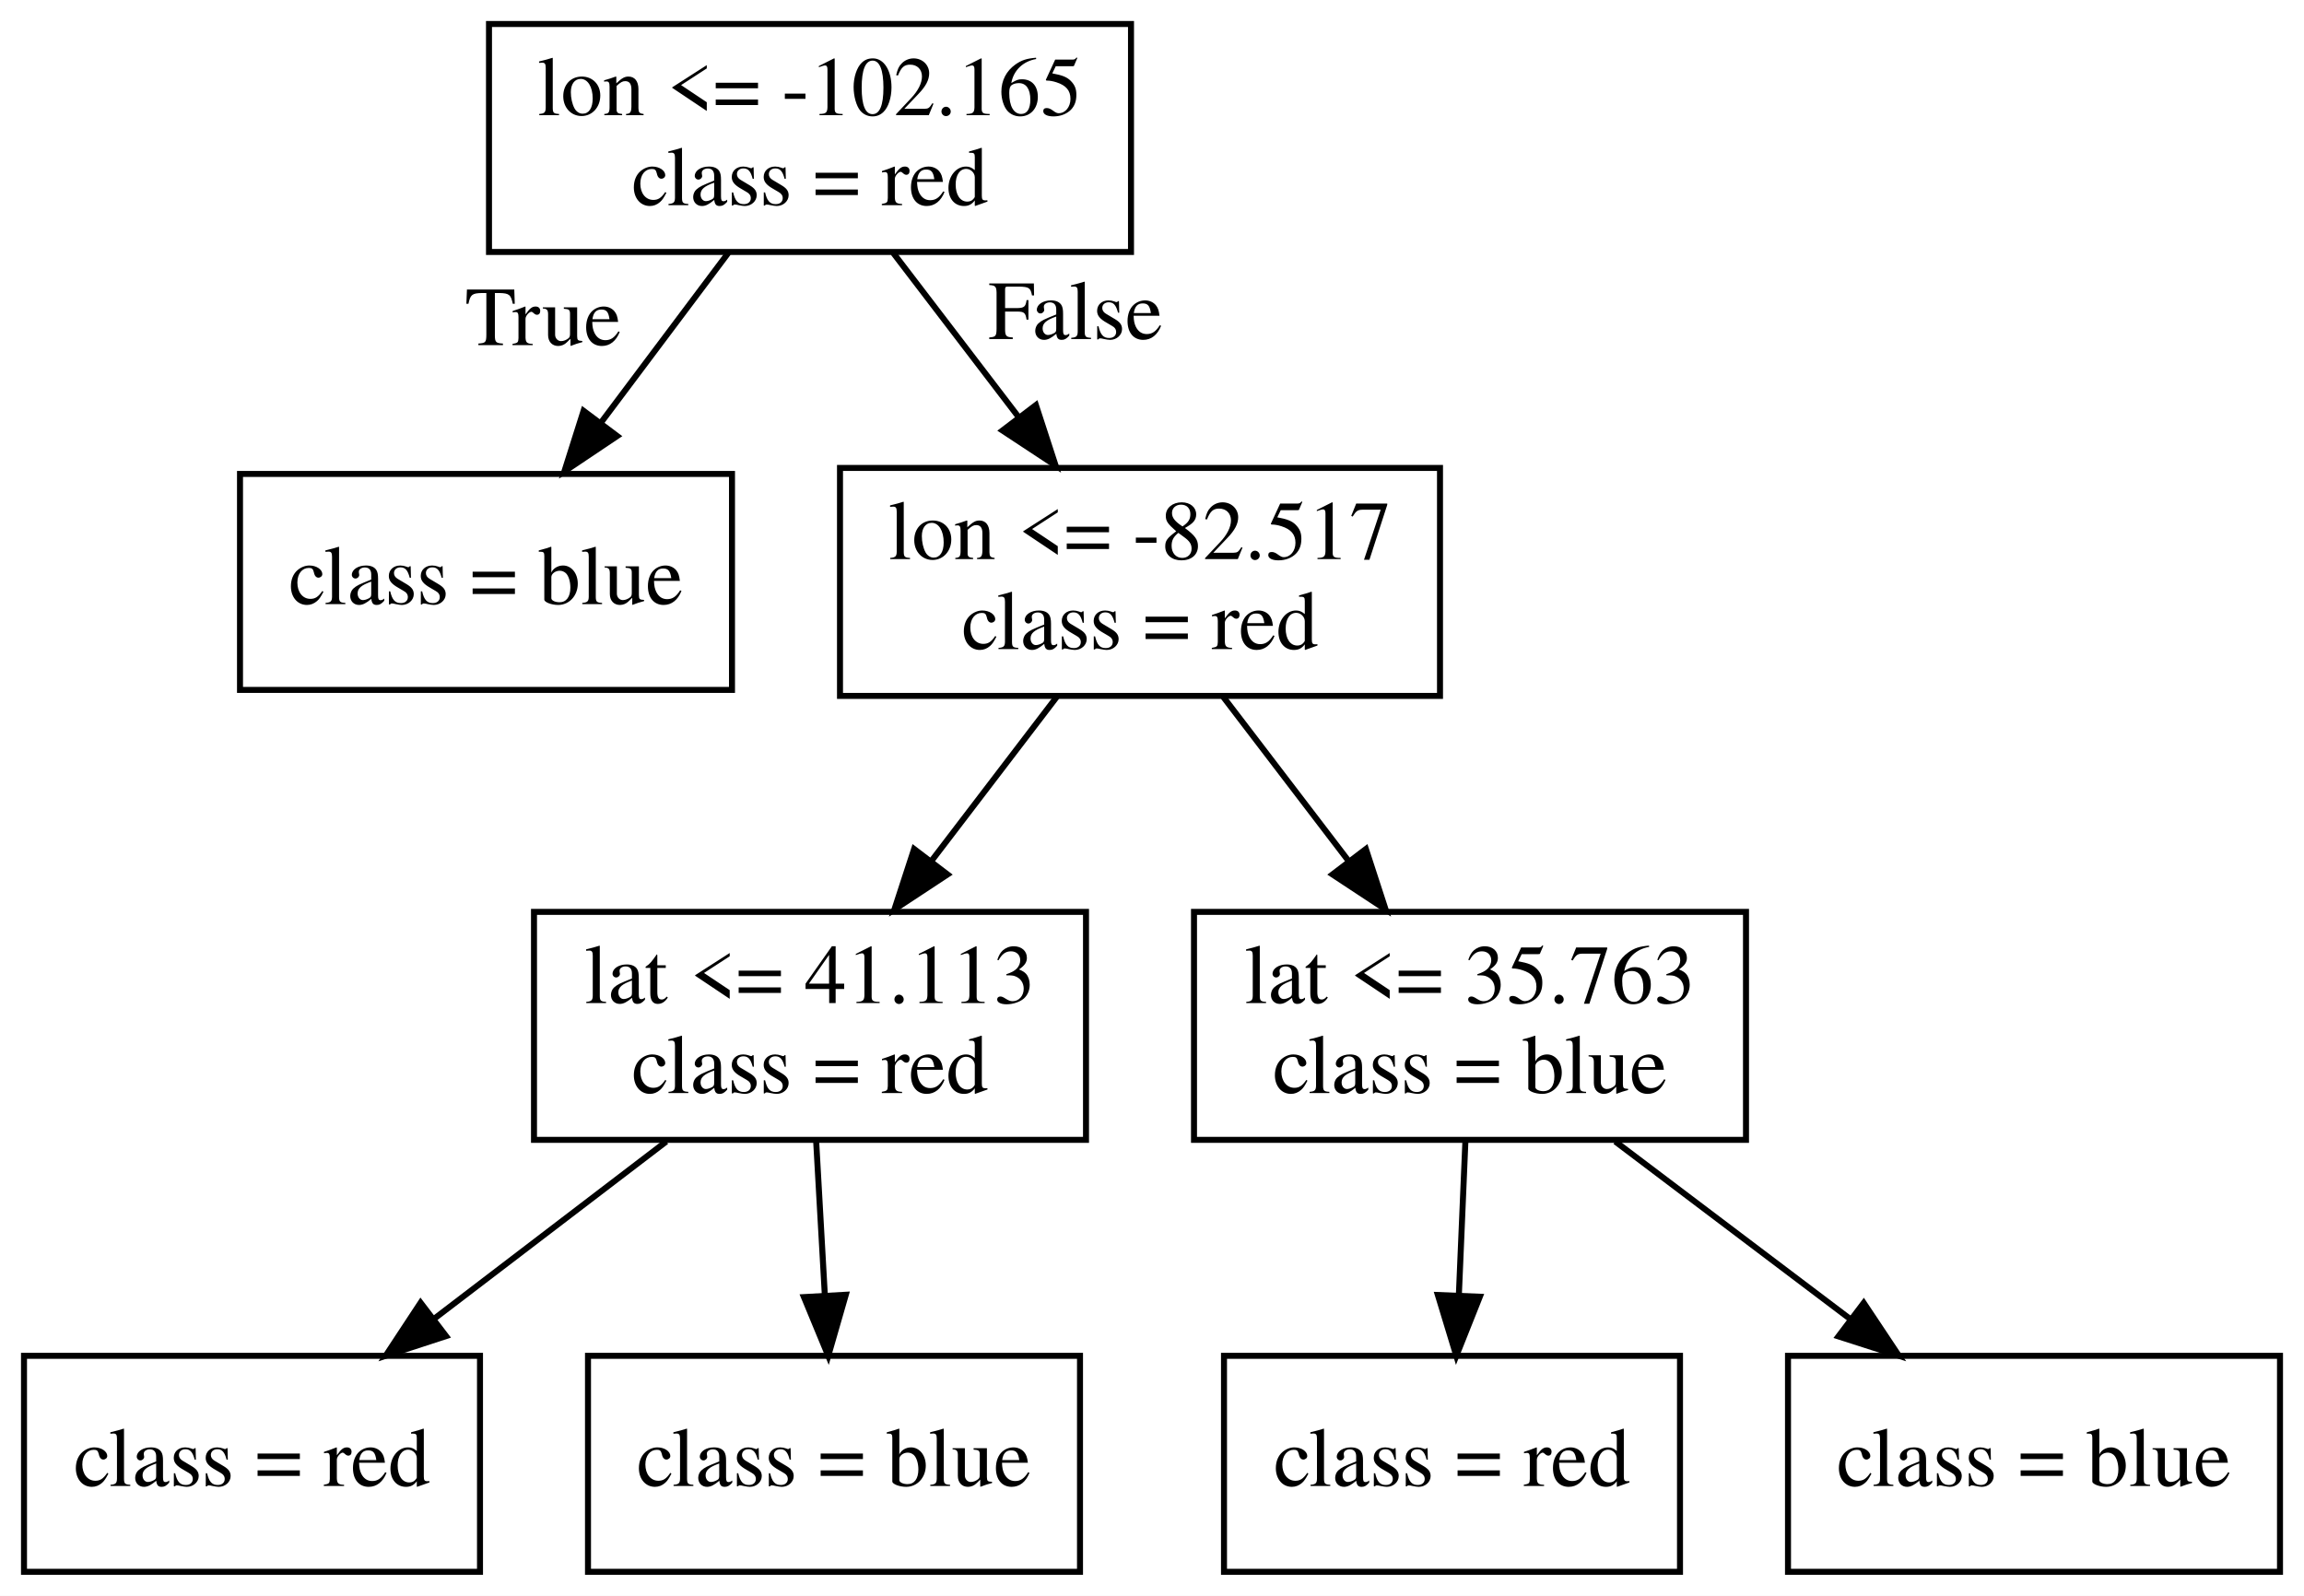
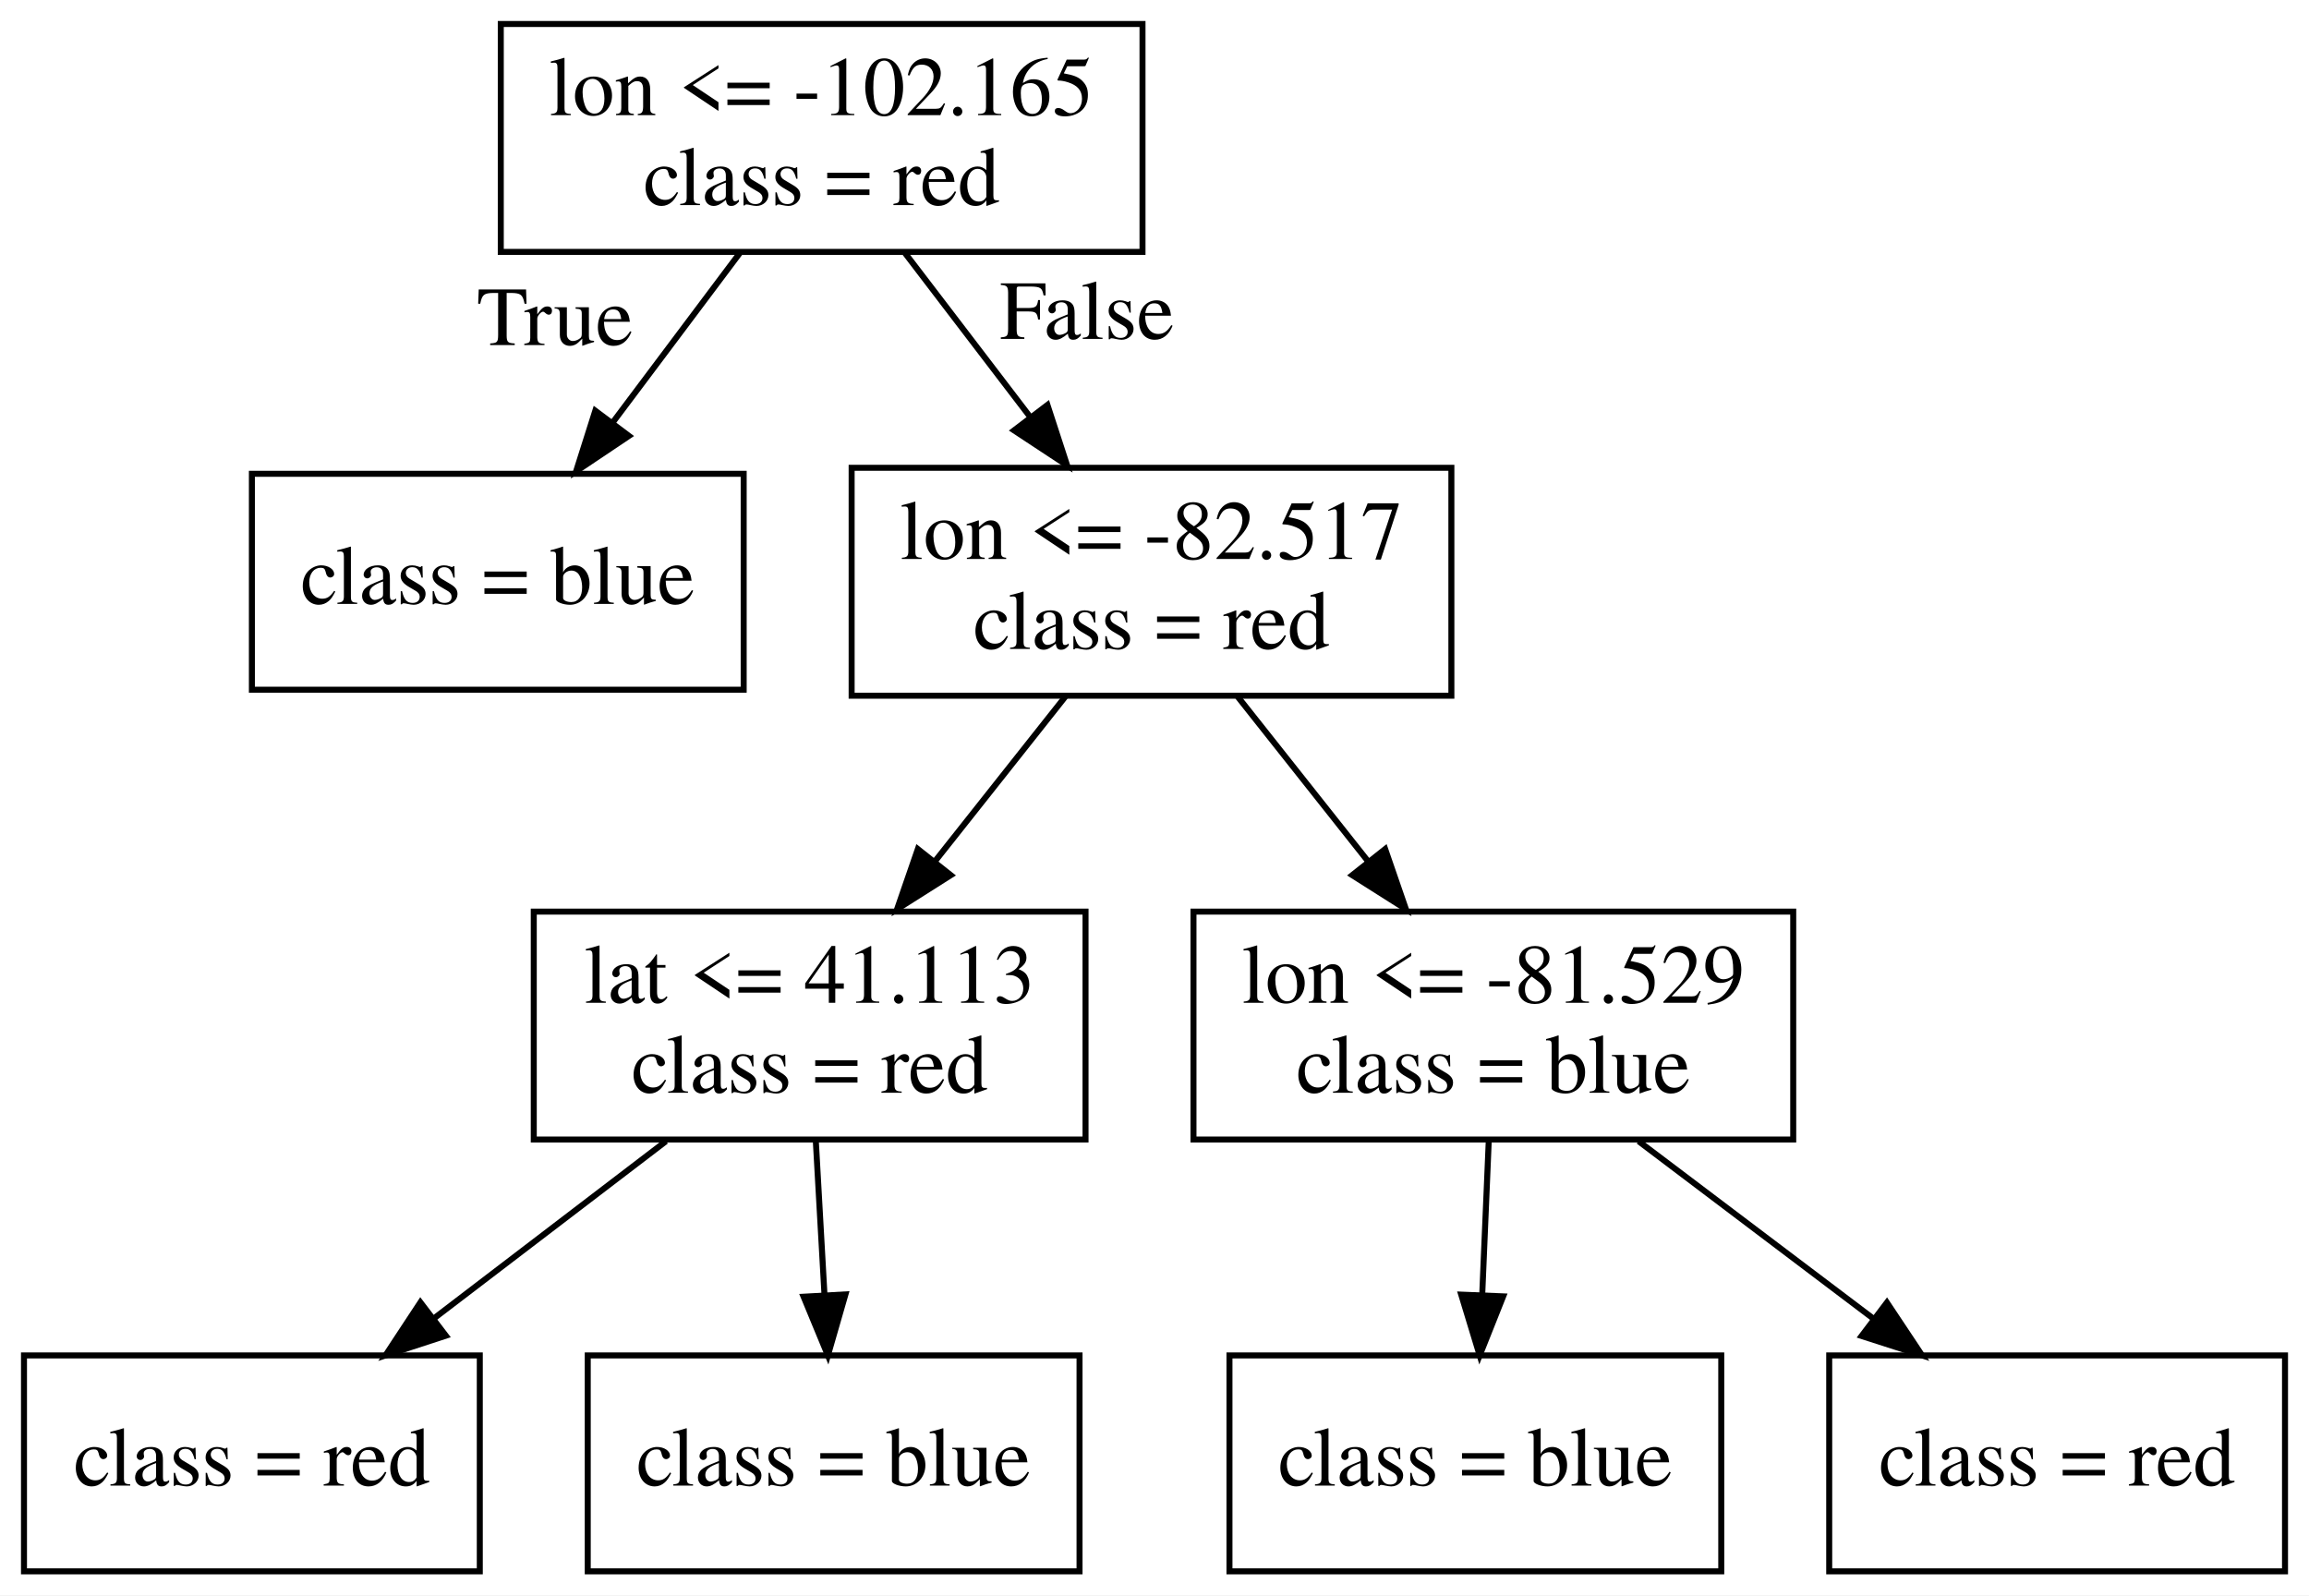
- <svg xmlns="http://www.w3.org/2000/svg" width="384pt" height="266pt" viewBox="0.00 0.00 384.00 266.00">
+ <svg xmlns="http://www.w3.org/2000/svg" width="385pt" height="266pt" viewBox="0.00 0.00 385.00 266.00">
  <g id="graph0" class="graph" transform="scale(1 1) rotate(0) translate(4 262)">
-     <polygon fill="white" stroke="transparent" points="-4,4 -4,-262 380,-262 380,4 -4,4" />
+     <polygon fill="white" stroke="transparent" points="-4,4 -4,-262 381,-262 381,4 -4,4" />
    <g id="node1" class="node">
-       <polygon fill="none" stroke="black" points="184.5,-258 77.5,-258 77.5,-220 184.5,-220 184.5,-258" />
-       <text text-anchor="middle" x="131" y="-242.8" font-family="Times,serif" font-size="14.00">lon &lt;= -102.165</text>
-       <text text-anchor="middle" x="131" y="-227.8" font-family="Times,serif" font-size="14.00">class = red</text>
+       <polygon fill="none" stroke="black" points="186.5,-258 79.5,-258 79.5,-220 186.5,-220 186.5,-258" />
+       <text text-anchor="middle" x="133" y="-242.8" font-family="Times,serif" font-size="14.00">lon &lt;= -102.165</text>
+       <text text-anchor="middle" x="133" y="-227.8" font-family="Times,serif" font-size="14.00">class = red</text>
    </g>
    <g id="node2" class="node">
-       <polygon fill="none" stroke="black" points="118,-183 36,-183 36,-147 118,-147 118,-183" />
-       <text text-anchor="middle" x="77" y="-161.3" font-family="Times,serif" font-size="14.00">class = blue</text>
+       <polygon fill="none" stroke="black" points="120,-183 38,-183 38,-147 120,-147 120,-183" />
+       <text text-anchor="middle" x="79" y="-161.3" font-family="Times,serif" font-size="14.00">class = blue</text>
    </g>
    <g id="edge1" class="edge">
-       <path fill="none" stroke="black" d="M117.37,-219.83C110.96,-211.28 103.21,-200.94 96.21,-191.62" />
-       <polygon fill="black" stroke="black" points="98.86,-189.32 90.06,-183.42 93.26,-193.52 98.86,-189.32" />
-       <text text-anchor="middle" x="86.53" y="-204.47" font-family="Times,serif" font-size="14.00">True</text>
+       <path fill="none" stroke="black" d="M119.37,-219.83C112.96,-211.28 105.21,-200.94 98.21,-191.62" />
+       <polygon fill="black" stroke="black" points="100.86,-189.32 92.06,-183.42 95.26,-193.52 100.86,-189.32" />
+       <text text-anchor="middle" x="88.53" y="-204.47" font-family="Times,serif" font-size="14.00">True</text>
    </g>
    <g id="node3" class="node">
-       <polygon fill="none" stroke="black" points="236,-184 136,-184 136,-146 236,-146 236,-184" />
-       <text text-anchor="middle" x="186" y="-168.8" font-family="Times,serif" font-size="14.00">lon &lt;= -82.517</text>
-       <text text-anchor="middle" x="186" y="-153.8" font-family="Times,serif" font-size="14.00">class = red</text>
+       <polygon fill="none" stroke="black" points="238,-184 138,-184 138,-146 238,-146 238,-184" />
+       <text text-anchor="middle" x="188" y="-168.8" font-family="Times,serif" font-size="14.00">lon &lt;= -82.517</text>
+       <text text-anchor="middle" x="188" y="-153.8" font-family="Times,serif" font-size="14.00">class = red</text>
    </g>
    <g id="edge2" class="edge">
-       <path fill="none" stroke="black" d="M144.88,-219.83C151.21,-211.54 158.84,-201.56 165.79,-192.45" />
-       <polygon fill="black" stroke="black" points="168.65,-194.48 171.93,-184.41 163.08,-190.24 168.65,-194.48" />
-       <text text-anchor="middle" x="175.25" y="-205.49" font-family="Times,serif" font-size="14.00">False</text>
+       <path fill="none" stroke="black" d="M146.88,-219.83C153.21,-211.54 160.84,-201.56 167.79,-192.45" />
+       <polygon fill="black" stroke="black" points="170.65,-194.48 173.93,-184.41 165.08,-190.24 170.65,-194.48" />
+       <text text-anchor="middle" x="177.25" y="-205.49" font-family="Times,serif" font-size="14.00">False</text>
    </g>
    <g id="node4" class="node">
      <polygon fill="none" stroke="black" points="177,-110 85,-110 85,-72 177,-72 177,-110" />
      <text text-anchor="middle" x="131" y="-94.8" font-family="Times,serif" font-size="14.00">lat &lt;= 41.113</text>
      <text text-anchor="middle" x="131" y="-79.8" font-family="Times,serif" font-size="14.00">class = red</text>
    </g>
    <g id="edge3" class="edge">
-       <path fill="none" stroke="black" d="M172.12,-145.83C165.79,-137.54 158.16,-127.56 151.21,-118.45" />
-       <polygon fill="black" stroke="black" points="153.92,-116.24 145.07,-110.41 148.35,-120.48 153.92,-116.24" />
+       <path fill="none" stroke="black" d="M173.62,-145.83C167.05,-137.54 159.15,-127.56 151.94,-118.45" />
+       <polygon fill="black" stroke="black" points="154.53,-116.08 145.58,-110.41 149.04,-120.43 154.53,-116.08" />
    </g>
    <g id="node7" class="node">
-       <polygon fill="none" stroke="black" points="287,-110 195,-110 195,-72 287,-72 287,-110" />
-       <text text-anchor="middle" x="241" y="-94.8" font-family="Times,serif" font-size="14.00">lat &lt;= 35.763</text>
-       <text text-anchor="middle" x="241" y="-79.8" font-family="Times,serif" font-size="14.00">class = blue</text>
+       <polygon fill="none" stroke="black" points="295,-110 195,-110 195,-72 295,-72 295,-110" />
+       <text text-anchor="middle" x="245" y="-94.8" font-family="Times,serif" font-size="14.00">lon &lt;= -81.529</text>
+       <text text-anchor="middle" x="245" y="-79.8" font-family="Times,serif" font-size="14.00">class = blue</text>
    </g>
    <g id="edge6" class="edge">
-       <path fill="none" stroke="black" d="M199.88,-145.83C206.21,-137.54 213.84,-127.56 220.79,-118.45" />
-       <polygon fill="black" stroke="black" points="223.65,-120.48 226.93,-110.41 218.08,-116.24 223.65,-120.48" />
+       <path fill="none" stroke="black" d="M202.38,-145.83C208.95,-137.54 216.85,-127.56 224.06,-118.45" />
+       <polygon fill="black" stroke="black" points="226.96,-120.43 230.42,-110.41 221.47,-116.08 226.96,-120.43" />
    </g>
    <g id="node5" class="node">
      <polygon fill="none" stroke="black" points="76,-36 0,-36 0,0 76,0 76,-36" />
      <text text-anchor="middle" x="38" y="-14.3" font-family="Times,serif" font-size="14.00">class = red</text>
    </g>
    <g id="edge4" class="edge">
      <path fill="none" stroke="black" d="M107.05,-71.72C95.22,-62.68 80.82,-51.69 68.23,-42.08" />
      <polygon fill="black" stroke="black" points="70.34,-39.29 60.27,-36 66.1,-44.85 70.34,-39.29" />
    </g>
    <g id="node6" class="node">
      <polygon fill="none" stroke="black" points="176,-36 94,-36 94,0 176,0 176,-36" />
      <text text-anchor="middle" x="135" y="-14.3" font-family="Times,serif" font-size="14.00">class = blue</text>
    </g>
    <g id="edge5" class="edge">
      <path fill="none" stroke="black" d="M132.03,-71.72C132.47,-63.89 133,-54.59 133.48,-45.99" />
      <polygon fill="black" stroke="black" points="136.97,-46.18 134.04,-36 129.99,-45.79 136.97,-46.18" />
    </g>
    <g id="node8" class="node">
-       <polygon fill="none" stroke="black" points="276,-36 200,-36 200,0 276,0 276,-36" />
-       <text text-anchor="middle" x="238" y="-14.3" font-family="Times,serif" font-size="14.00">class = red</text>
+       <polygon fill="none" stroke="black" points="283,-36 201,-36 201,0 283,0 283,-36" />
+       <text text-anchor="middle" x="242" y="-14.3" font-family="Times,serif" font-size="14.00">class = blue</text>
    </g>
    <g id="edge7" class="edge">
-       <path fill="none" stroke="black" d="M240.23,-71.72C239.9,-63.97 239.51,-54.79 239.15,-46.27" />
-       <polygon fill="black" stroke="black" points="242.64,-45.85 238.72,-36 235.64,-46.14 242.64,-45.85" />
+       <path fill="none" stroke="black" d="M244.23,-71.72C243.9,-63.97 243.51,-54.79 243.15,-46.27" />
+       <polygon fill="black" stroke="black" points="246.64,-45.85 242.72,-36 239.64,-46.14 246.64,-45.85" />
    </g>
    <g id="node9" class="node">
-       <polygon fill="none" stroke="black" points="376,-36 294,-36 294,0 376,0 376,-36" />
-       <text text-anchor="middle" x="335" y="-14.3" font-family="Times,serif" font-size="14.00">class = blue</text>
+       <polygon fill="none" stroke="black" points="377,-36 301,-36 301,0 377,0 377,-36" />
+       <text text-anchor="middle" x="339" y="-14.3" font-family="Times,serif" font-size="14.00">class = red</text>
    </g>
    <g id="edge8" class="edge">
-       <path fill="none" stroke="black" d="M265.21,-71.72C277.17,-62.68 291.72,-51.69 304.44,-42.08" />
-       <polygon fill="black" stroke="black" points="306.62,-44.82 312.49,-36 302.4,-39.24 306.62,-44.82" />
+       <path fill="none" stroke="black" d="M269.21,-71.72C281.17,-62.68 295.72,-51.69 308.44,-42.08" />
+       <polygon fill="black" stroke="black" points="310.62,-44.82 316.49,-36 306.4,-39.24 310.62,-44.82" />
    </g>
  </g>
</svg>
